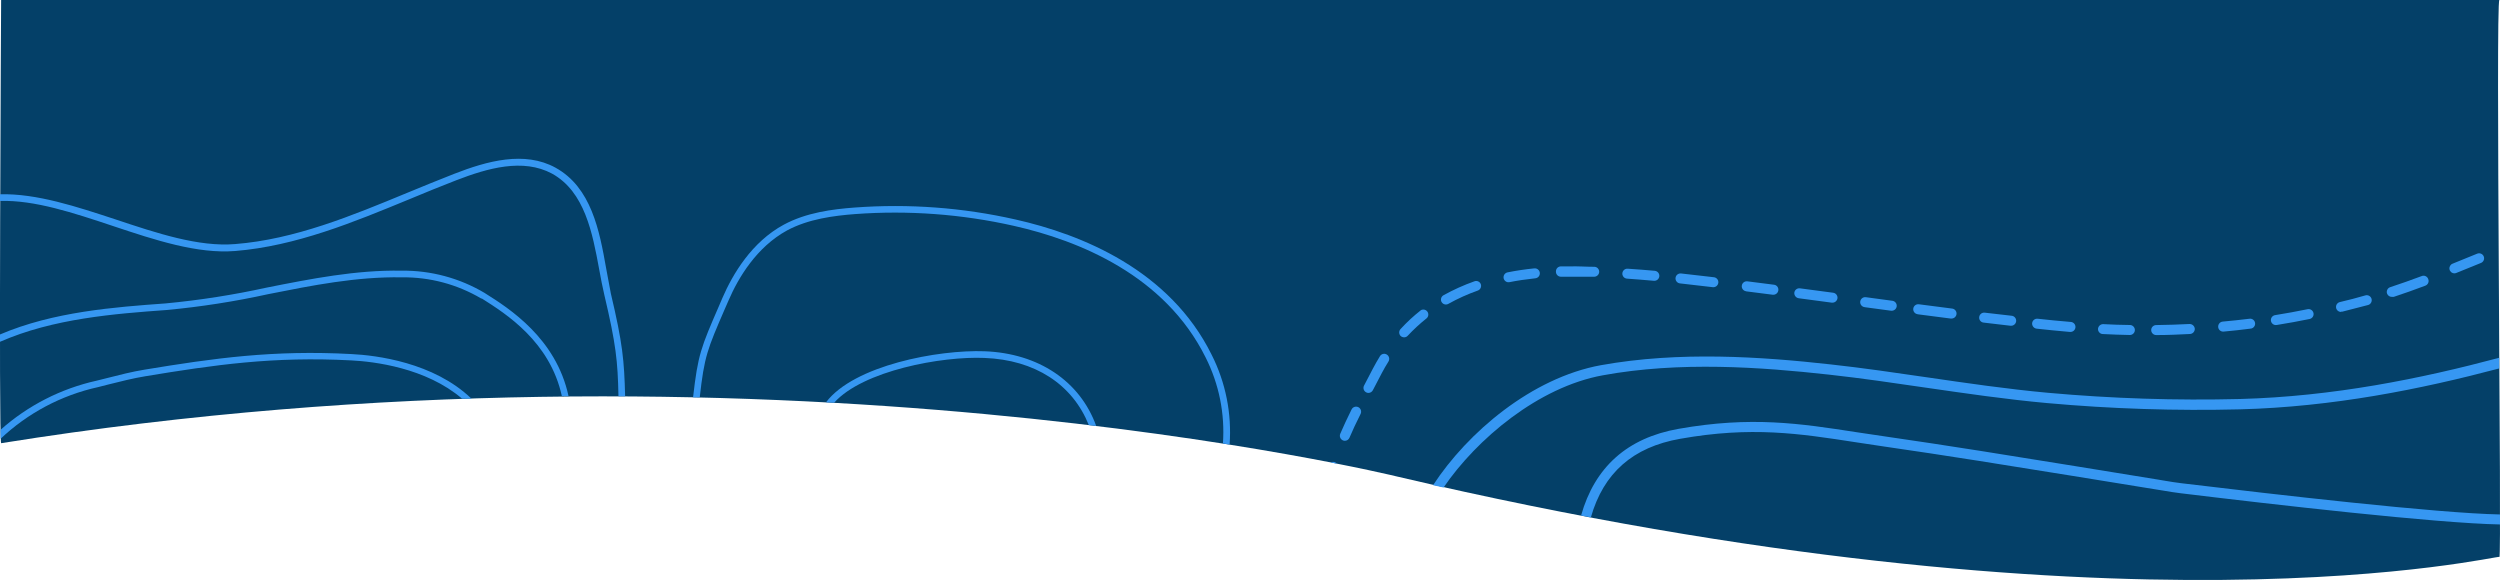
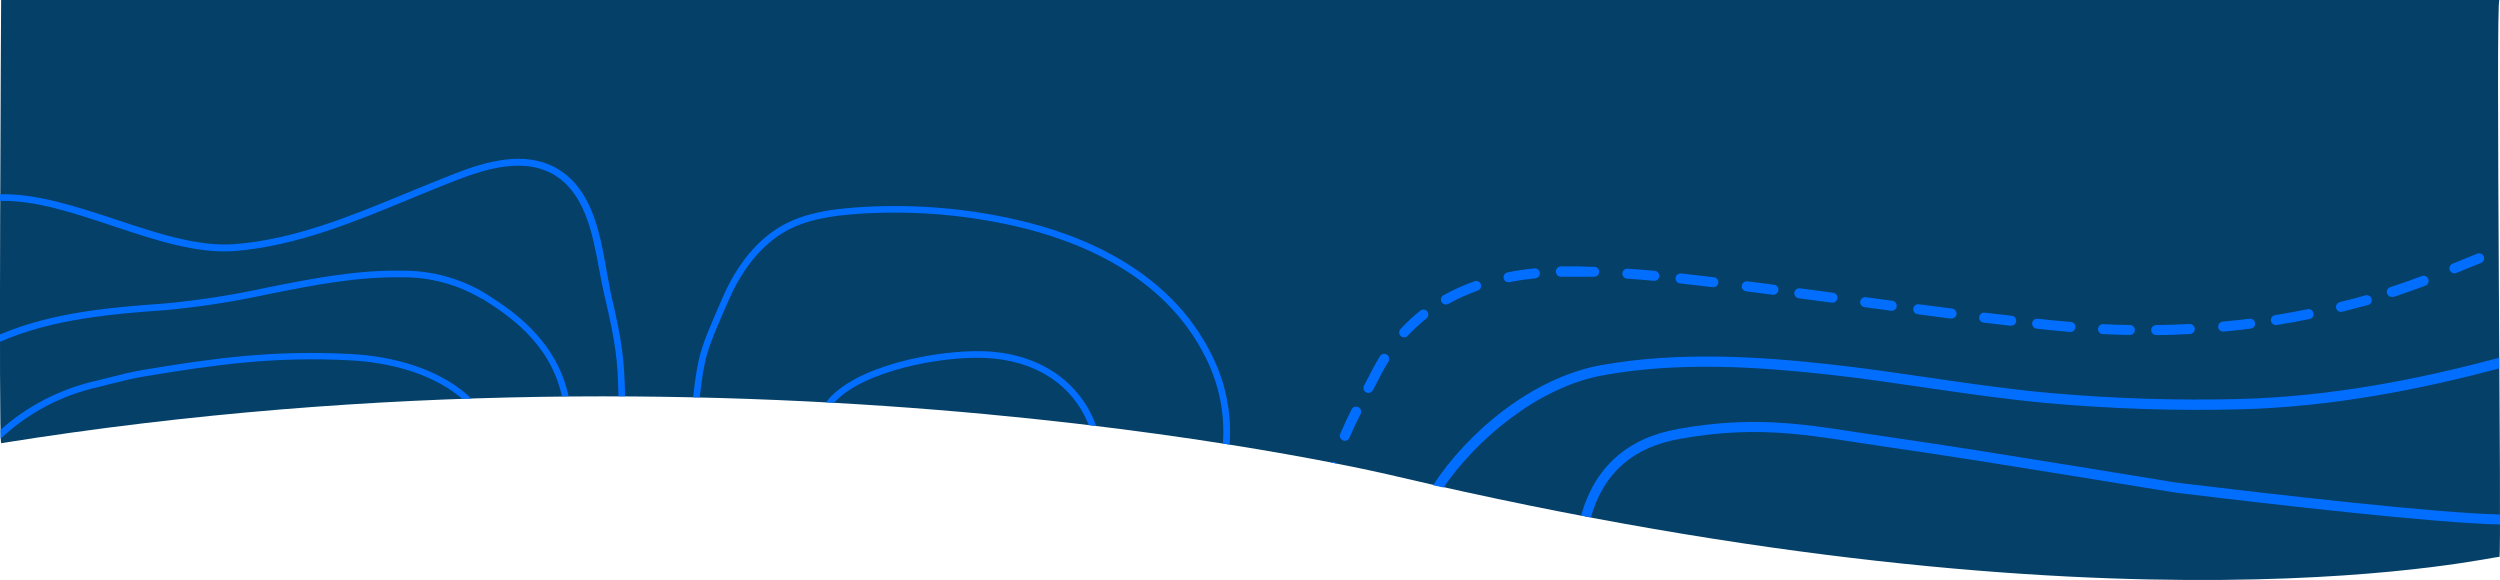
<svg xmlns="http://www.w3.org/2000/svg" preserveAspectRatio="none" viewBox="0 0 375 87">
  <defs>
-     <style>.cls-1{fill:#044068;}.cls-2{fill:#3697f2;}</style>
+     <style>.cls-1{fill:#044068;}.cls-2{fill:#016EFF;}</style>
  </defs>
  <g id="Layer_2" data-name="Layer 2">
    <g id="Layer_1-2" data-name="Layer 1">
      <path id="path-3" class="cls-1" d="M209.57,71.48s-95.18-23.33-209.4-5C-.22,66,.17,0,.17,0H374.91c-.61,0,.39,83.93,0,83.54C374.91,83.14,319.13,97.15,209.57,71.48Z" />
      <path class="cls-2" d="M200.21,69.32a.73.73,0,0,0-.58.05l.91.18A.71.71,0,0,0,200.21,69.32Z" />
      <path class="cls-2" d="M333.46,49.74h.07c1.34-.12,2.67-.27,4-.44a.75.75,0,1,0-.18-1.48c-1.31.16-2.63.3-3.95.42a.75.75,0,0,0-.67.82A.74.74,0,0,0,333.46,49.74Z" />
      <path class="cls-2" d="M341.38,48.75h.12c1.65-.26,3.31-.57,4.94-.9a.75.75,0,1,0-.3-1.47c-1.61.33-3.25.63-4.88.89a.75.75,0,0,0,.12,1.49Z" />
      <path class="cls-2" d="M351.16,46.75l.18,0c1.29-.33,2.59-.68,3.88-1a.75.75,0,0,0-.42-1.44c-1.27.37-2.55.71-3.82,1a.75.75,0,0,0,.18,1.48Z" />
      <path class="cls-2" d="M368.17,41a.71.71,0,0,0,.28-.06l3.7-1.5a.75.75,0,1,0-.57-1.39l-3.69,1.5a.75.75,0,0,0,.28,1.45Z" />
      <path class="cls-2" d="M358.83,44.53l.23,0c1.58-.52,3.18-1.09,4.74-1.68a.75.75,0,0,0,.43-1,.74.74,0,0,0-1-.43c-1.55.58-3.12,1.14-4.68,1.65a.75.75,0,0,0-.48,1A.76.76,0,0,0,358.83,44.53Z" />
      <path class="cls-2" d="M305.49,49.3l2.41.25,2.57.24h.07a.75.75,0,0,0,.06-1.5l-2.55-.23-2.4-.25a.75.75,0,0,0-.83.66A.77.77,0,0,0,305.49,49.3Z" />
      <path class="cls-2" d="M234.17,41.51h1.31c1.23,0,2.43,0,3.65,0h0a.76.76,0,0,0,.75-.72.74.74,0,0,0-.73-.77c-1.24,0-2.47-.1-3.7-.06h-1.33a.74.74,0,0,0-.73.76A.75.75,0,0,0,234.17,41.51Z" />
      <path class="cls-2" d="M208,53.17a.74.74,0,0,0-1,.25c-.36.59-.72,1.21-1.05,1.84l-1.35,2.59a.75.75,0,0,0,.32,1,.72.72,0,0,0,.34.09.76.76,0,0,0,.67-.41L207.25,56c.32-.6.65-1.19,1-1.74A.76.76,0,0,0,208,53.17Z" />
      <path class="cls-2" d="M226.24,42.33h.15c1.24-.25,2.54-.44,3.87-.58a.75.75,0,1,0-.15-1.49c-1.38.14-2.73.34-4,.6a.75.75,0,0,0,.15,1.48Z" />
      <path class="cls-2" d="M244.09,41.8c1.32.09,2.64.2,4,.32h.06a.75.75,0,0,0,.75-.68.76.76,0,0,0-.68-.82c-1.33-.12-2.66-.22-4-.31a.75.75,0,1,0-.1,1.49Z" />
      <path class="cls-2" d="M203.74,61.07a.76.76,0,0,0-1,.34c-.67,1.35-1.21,2.51-1.7,3.65a.76.76,0,0,0,.4,1,.72.72,0,0,0,.29.06.75.75,0,0,0,.69-.46c.48-1.12,1-2.25,1.67-3.57A.76.76,0,0,0,203.74,61.07Z" />
      <path class="cls-2" d="M323.5,50.26h0c1.68,0,3.37-.08,5-.16a.76.76,0,0,0,.72-.79.78.78,0,0,0-.79-.71c-1.63.08-3.3.14-5,.16a.75.75,0,0,0,0,1.5Z" />
      <path class="cls-2" d="M213.1,46.56a24.88,24.88,0,0,0-3,2.78.75.75,0,0,0,0,1.06.79.79,0,0,0,.52.2.71.71,0,0,0,.54-.24A26.18,26.18,0,0,1,214,47.74a.75.75,0,0,0-.92-1.18Z" />
      <path class="cls-2" d="M222.13,42.65a.74.74,0,0,0-.95-.46,30.31,30.31,0,0,0-4.66,2.1.75.75,0,0,0-.29,1,.75.75,0,0,0,.65.39.71.71,0,0,0,.37-.1,28.69,28.69,0,0,1,4.43-2A.75.75,0,0,0,222.13,42.65Z" />
      <path class="cls-2" d="M279.72,46.08l3.95.53h.11a.75.75,0,0,0,.1-1.49l-4-.54a.75.75,0,1,0-.2,1.49Z" />
      <path class="cls-2" d="M297.55,48.39l4,.47h.08a.75.75,0,0,0,.09-1.5l-4-.46a.75.75,0,0,0-.84.65A.74.74,0,0,0,297.55,48.39Z" />
      <path class="cls-2" d="M252,42.51c1.36.15,2.72.3,4.08.47l.86.1h.1a.75.75,0,0,0,.08-1.49l-.86-.1c-1.37-.17-2.73-.32-4.1-.47a.75.75,0,0,0-.83.66A.75.75,0,0,0,252,42.51Z" />
      <path class="cls-2" d="M315.48,50.11c1.34.07,2.68.11,4,.14h0a.75.75,0,0,0,0-1.5c-1.32,0-2.64-.07-4-.13a.77.77,0,0,0-.78.71A.75.75,0,0,0,315.48,50.11Z" />
      <path class="cls-2" d="M287.64,47.14l4.95.64h.09a.75.75,0,0,0,.1-1.5l-4.95-.64a.75.75,0,1,0-.19,1.49Z" />
      <path class="cls-2" d="M269.83,44.74l4.94.66h.1a.76.76,0,0,0,.75-.65.75.75,0,0,0-.65-.84L270,43.25a.75.75,0,0,0-.85.64A.77.77,0,0,0,269.83,44.74Z" />
      <path class="cls-2" d="M261.91,43.7l4,.51h.1a.75.75,0,0,0,.74-.66.74.74,0,0,0-.64-.84l-4-.51a.75.75,0,1,0-.19,1.49Z" />
      <path class="cls-2" d="M336,59.85a251,251,0,0,1-28.79-.93c-6.05-.55-12.2-1.45-18.15-2.32-4.74-.69-9.64-1.41-14.47-1.94-10.44-1.16-22.7-2-34.46.12-10.36,1.89-20,10.08-25.17,18l1.57.35c5-7.32,14.25-15.07,23.87-16.83,11.57-2.12,23.69-1.24,34-.1,4.81.53,9.7,1.25,14.42,1.94,6,.87,12.14,1.77,18.23,2.32a251.9,251.9,0,0,0,29,.94c13.87-.37,27-3,38.82-6.13V53.67C363.1,56.81,349.91,59.48,336,59.85Z" />
      <path class="cls-2" d="M324.72,72.11l-1.19-.2-12.3-2c-9.36-1.52-19-3.08-28.58-4.46-1.44-.2-2.82-.42-4.17-.62-8.48-1.31-15.79-2.44-26.72-.5-7.66,1.36-12.55,5.73-14.6,13l1.47.28c1.9-6.67,6.3-10.54,13.39-11.79,10.69-1.9,17.89-.79,26.23.5l4.18.63c9.53,1.37,19.21,2.94,28.56,4.45,4.1.66,8.2,1.33,12.31,2l1.18.19c.85.14,1.7.29,2.56.39,14,1.7,38.41,4.51,48,4.69v-1.5c-9.47-.18-33.81-3-47.78-4.68C326.39,72.39,325.56,72.25,324.72,72.11Z" />
      <path class="cls-2" d="M90.92,40.24c-1-5.69-2.24-12.13-7.58-15.08-4.66-2.57-10.3-1-15.2.91-2.34.91-4.71,1.89-7,2.83-8.3,3.43-16.88,7-25.87,7.71-5.46.46-11.77-1.64-17.88-3.68C11.51,31,5.51,29,0,29.14v1c5.21-.15,11,1.78,17,3.78,6.2,2.07,12.61,4.19,18.28,3.73,9.14-.75,17.79-4.33,26.16-7.78,2.29-.95,4.65-1.93,7-2.83,4.69-1.81,10-3.34,14.36-1,4.92,2.72,6.07,8.91,7.08,14.38.25,1.36.49,2.64.78,3.86,1.74,7.37,2,9.86,2.11,15.16h1c-.14-5.41-.37-7.92-2.14-15.4C91.41,42.86,91.17,41.58,90.92,40.24Z" />
      <path class="cls-2" d="M147.71,52.69c-7-.26-19.63,2.12-23.81,7.66l1.22.06c4.31-4.82,16.18-7,22.55-6.72,7.56.29,13.19,3.94,15.65,10.07l1.11.13C162,57.17,155.77,53,147.71,52.69Z" />
      <path class="cls-2" d="M181.75,53.22c-6.29-12.72-19.48-18.06-29.44-20.3a81.75,81.75,0,0,0-24.1-1.79c-3.37.25-7.26.75-10.64,2.57-4.81,2.6-7.66,7.41-9.21,11l-.51,1.19c-2.71,6.24-3.16,7.3-3.89,13.71l1,0c.7-6.17,1.11-7.13,3.8-13.34l.52-1.19c1.48-3.43,4.21-8,8.77-10.5,3.21-1.73,7-2.21,10.23-2.46a81.16,81.16,0,0,1,23.81,1.77c9.75,2.2,22.65,7.41,28.77,19.77a24.81,24.81,0,0,1,2.58,12.88l1,.15A25.71,25.71,0,0,0,181.75,53.22Z" />
      <path class="cls-2" d="M72.78,44l-.09-.06A23.85,23.85,0,0,0,60.23,40.6C53.4,40.48,46.6,41.83,40,43.14a126,126,0,0,1-15.13,2.37C17.17,46.07,8,46.75,0,50.17v1.1c8-3.51,17.2-4.2,25-4.77a125.34,125.34,0,0,0,15.25-2.38c6.52-1.3,13.27-2.64,20-2.52a22.85,22.85,0,0,1,11.94,3.18l.09,0c3.67,2.32,10.21,6.47,12,14.64h1C83.42,50.73,76.34,46.24,72.78,44Z" />
      <path class="cls-2" d="M21.67,55.45c-1.89.31-3.78.79-5.61,1.26l-1.56.39A32.23,32.23,0,0,0,.08,64.47c0,.57,0,1,0,1.35a31,31,0,0,1,14.62-7.75l1.57-.4c1.81-.45,3.67-.93,5.52-1.23,10.34-1.71,19.18-3,30.89-2.38,3.39.17,11.2,1.09,16.63,5.74l1.41,0c-5.67-5.46-14.32-6.51-18-6.69C41,52.47,32.07,53.73,21.67,55.45Z" />
    </g>
  </g>
</svg>
